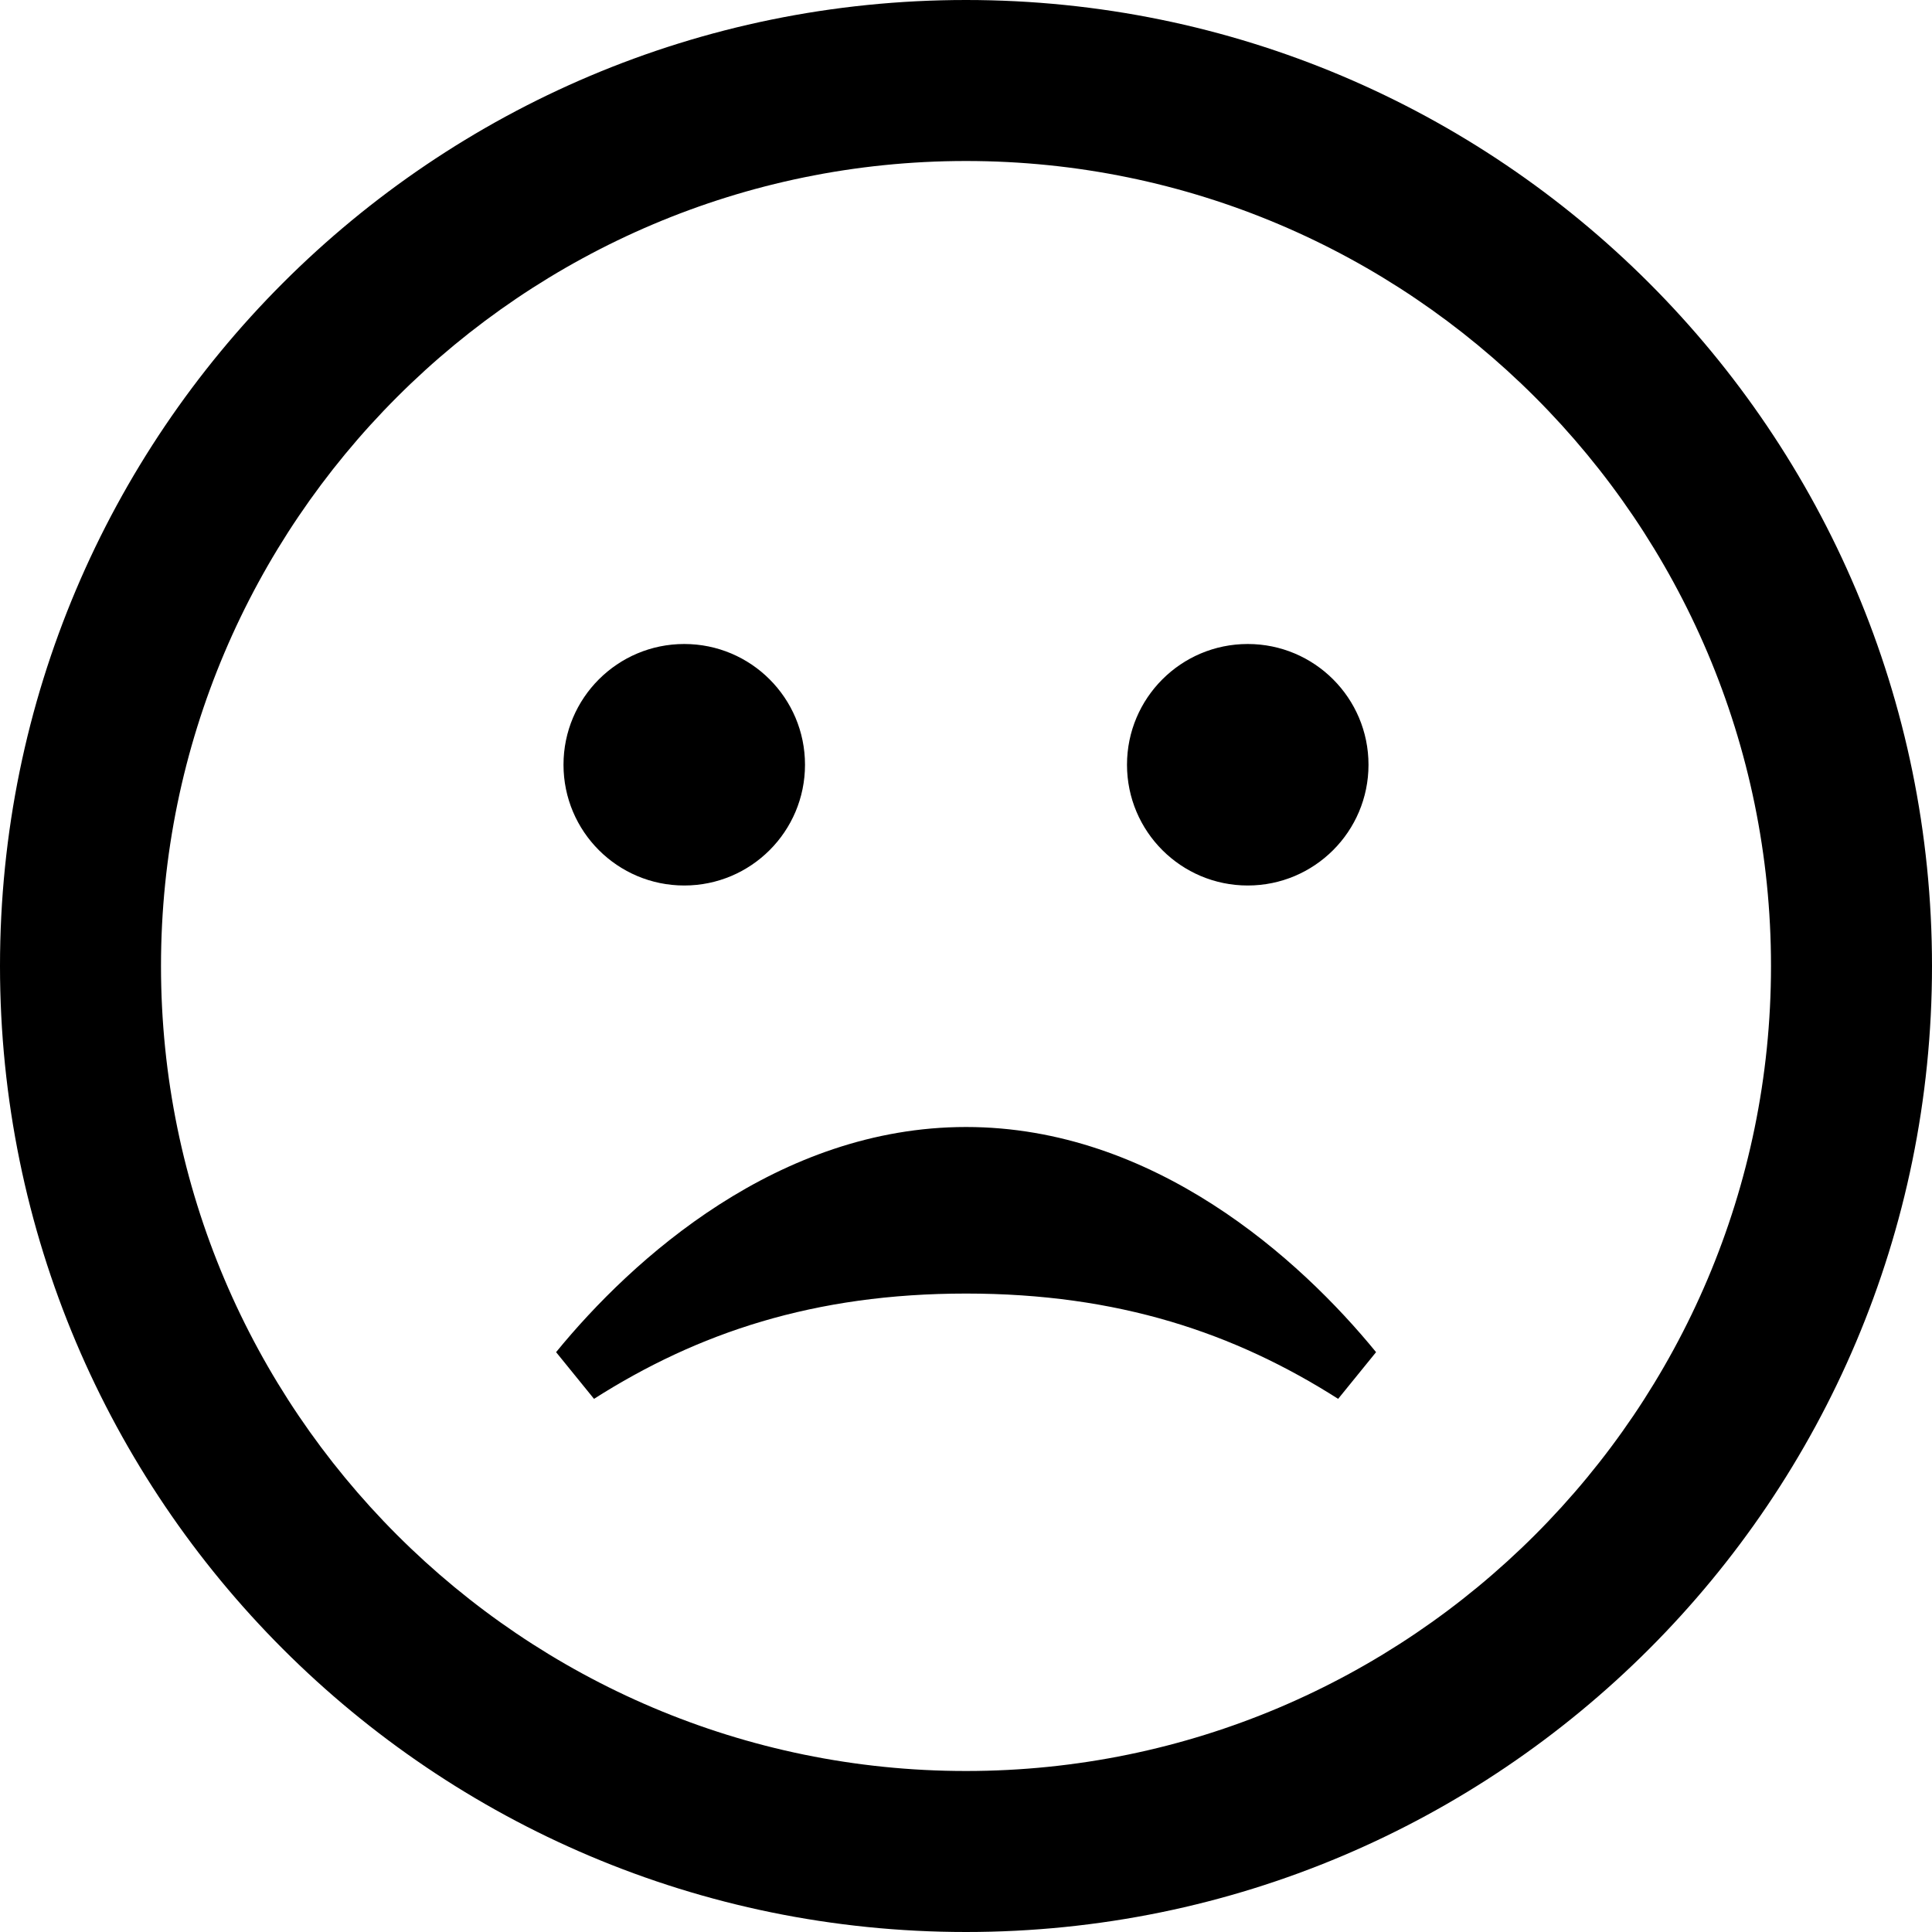
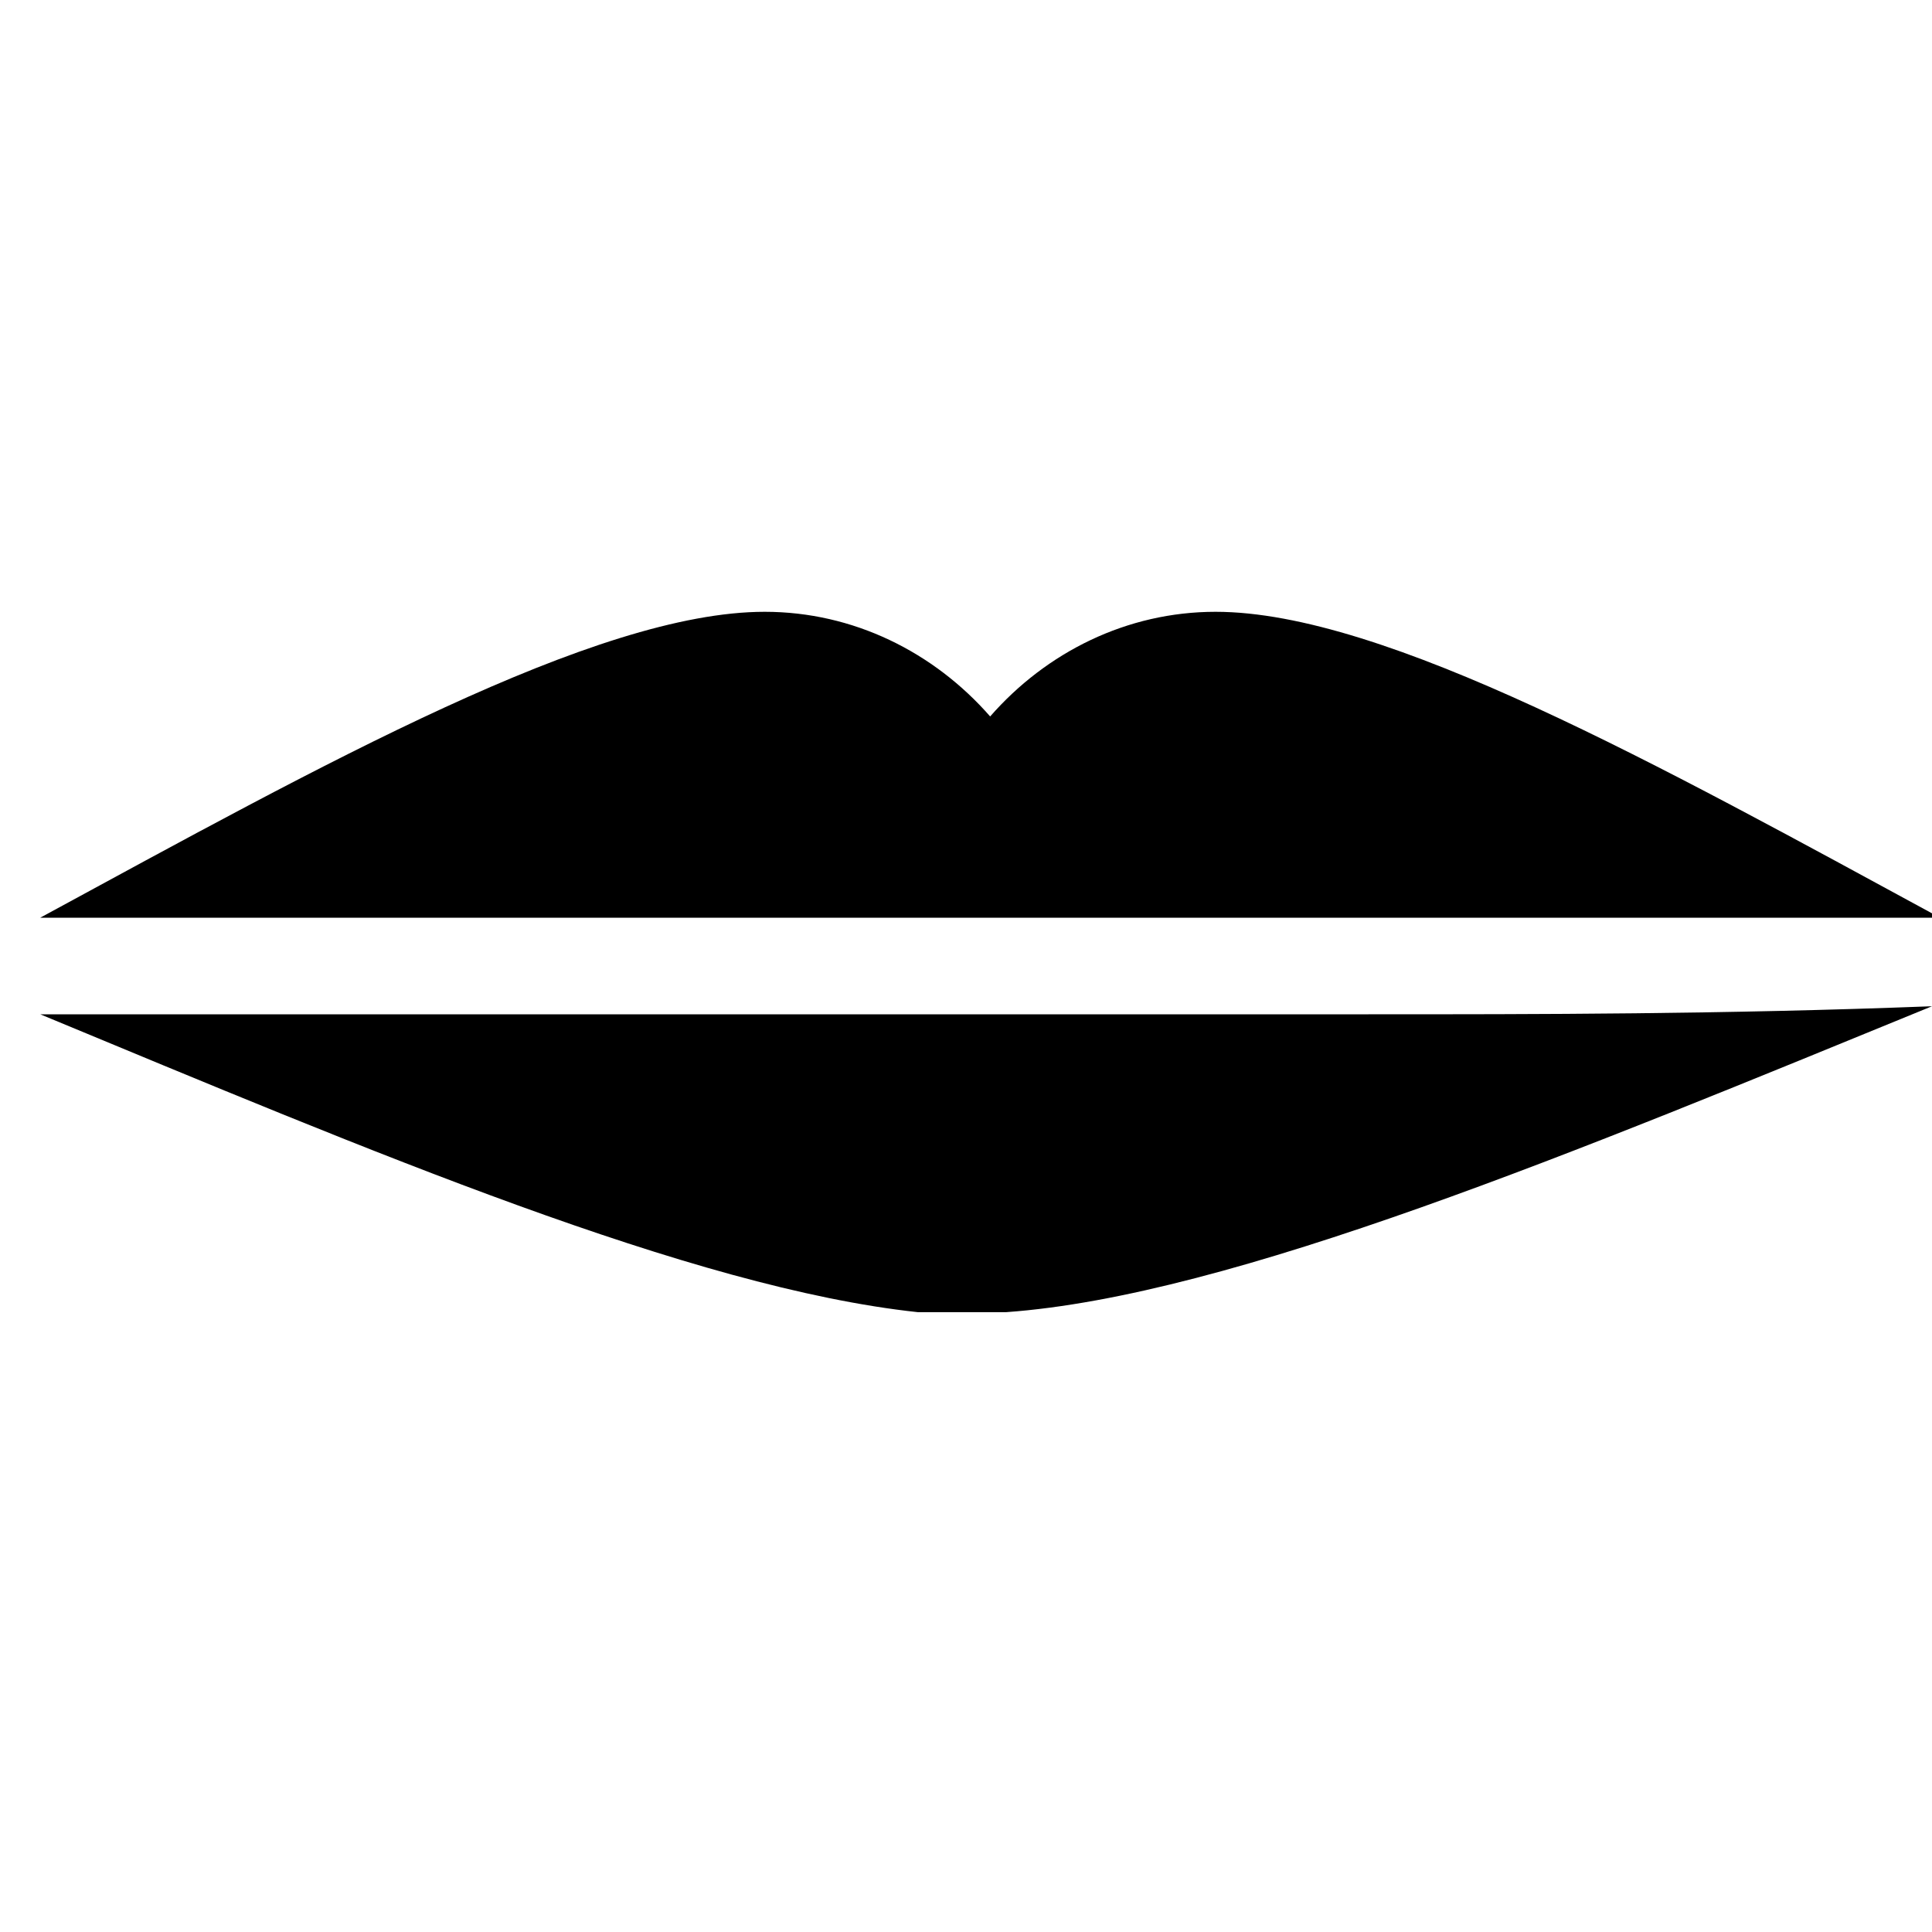
- <svg xmlns="http://www.w3.org/2000/svg" width="24" height="24" viewBox="0 0 24 24">
-   <path d="M12 2c5.514 0 10 4.486 10 10s-4.486 10-10 10-10-4.486-10-10 4.486-10 10-10zm0-2c-6.627 0-12 5.373-12 12s5.373 12 12 12 12-5.373 12-12-5.373-12-12-12zm.001 14c-2.332 0-4.145 1.636-5.093 2.797l.471.58c1.286-.819 2.732-1.308 4.622-1.308s3.336.489 4.622 1.308l.471-.58c-.948-1.161-2.761-2.797-5.093-2.797zm-3.501-6c-.828 0-1.5.671-1.5 1.5s.672 1.5 1.5 1.5 1.5-.671 1.5-1.5-.672-1.5-1.5-1.5zm7 0c-.828 0-1.5.671-1.5 1.5s.672 1.5 1.5 1.5 1.5-.671 1.5-1.5-.672-1.5-1.5-1.5z" />
+ <svg xmlns="http://www.w3.org/2000/svg" version="1.1" id="Layer_1" x="0px" y="0px" viewBox="-391 269 24 24" style="enable-background:new -391 269 24 24;" xml:space="preserve">
+   <g>
+     <path d="M-377.6,280.4c3.6,0,6.3,0,10.7,0c-3.5-1.9-6.9-3.8-9-3.8c-1.1,0-2.1,0.5-2.8,1.3c-0.7-0.8-1.7-1.3-2.8-1.3   c-2.1,0-5.5,1.9-9,3.8c4.4,0,7.1,0,10.7,0C-379,280.4-378.3,280.4-377.6,280.4z" />
+     <path d="M-374,281.6c-3.2,0-6.1,0-10,0c-1.9,0-4,0-6.5,0c4.1,1.7,8.1,3.4,10.9,3.7c0.2,0,0.5,0,0.7,0c0,0,0,0,0,0   c0,0,0,0,0,0c0.1,0,0.3,0,0.4,0c2.8-0.2,7.1-2,11.5-3.8C-369.6,281.6-371.9,281.6-374,281.6z" />
+   </g>
</svg>
